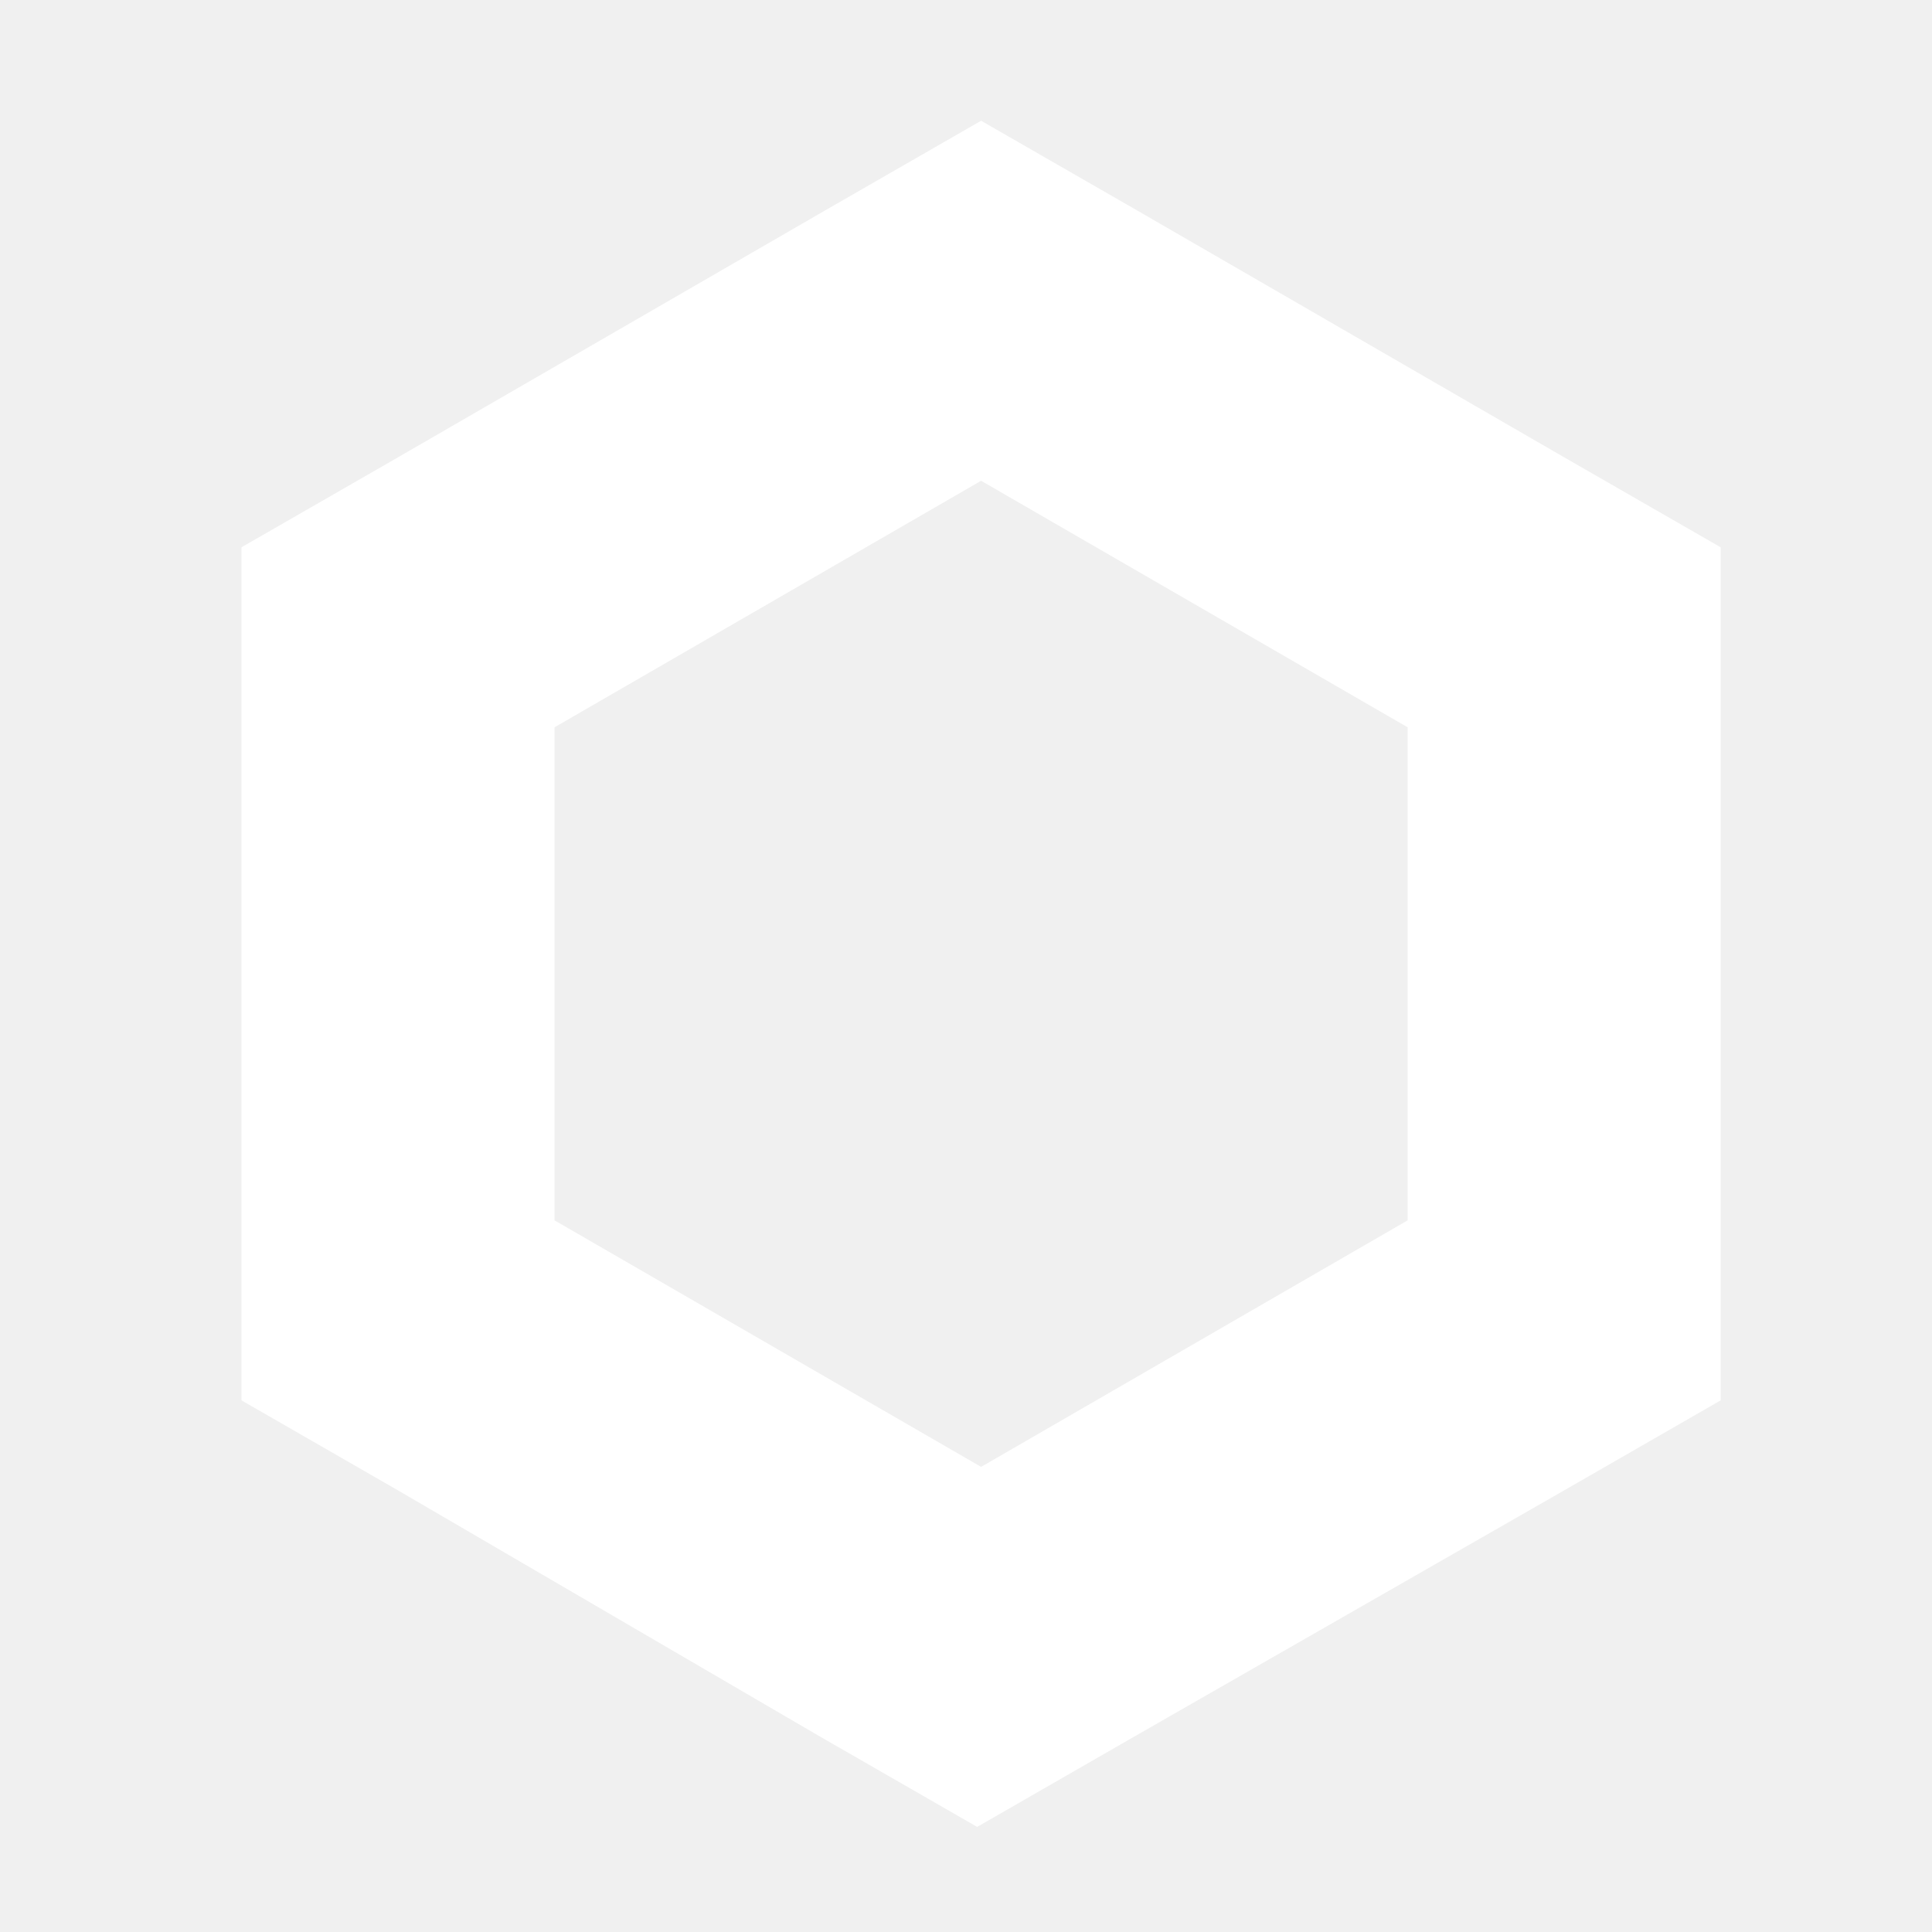
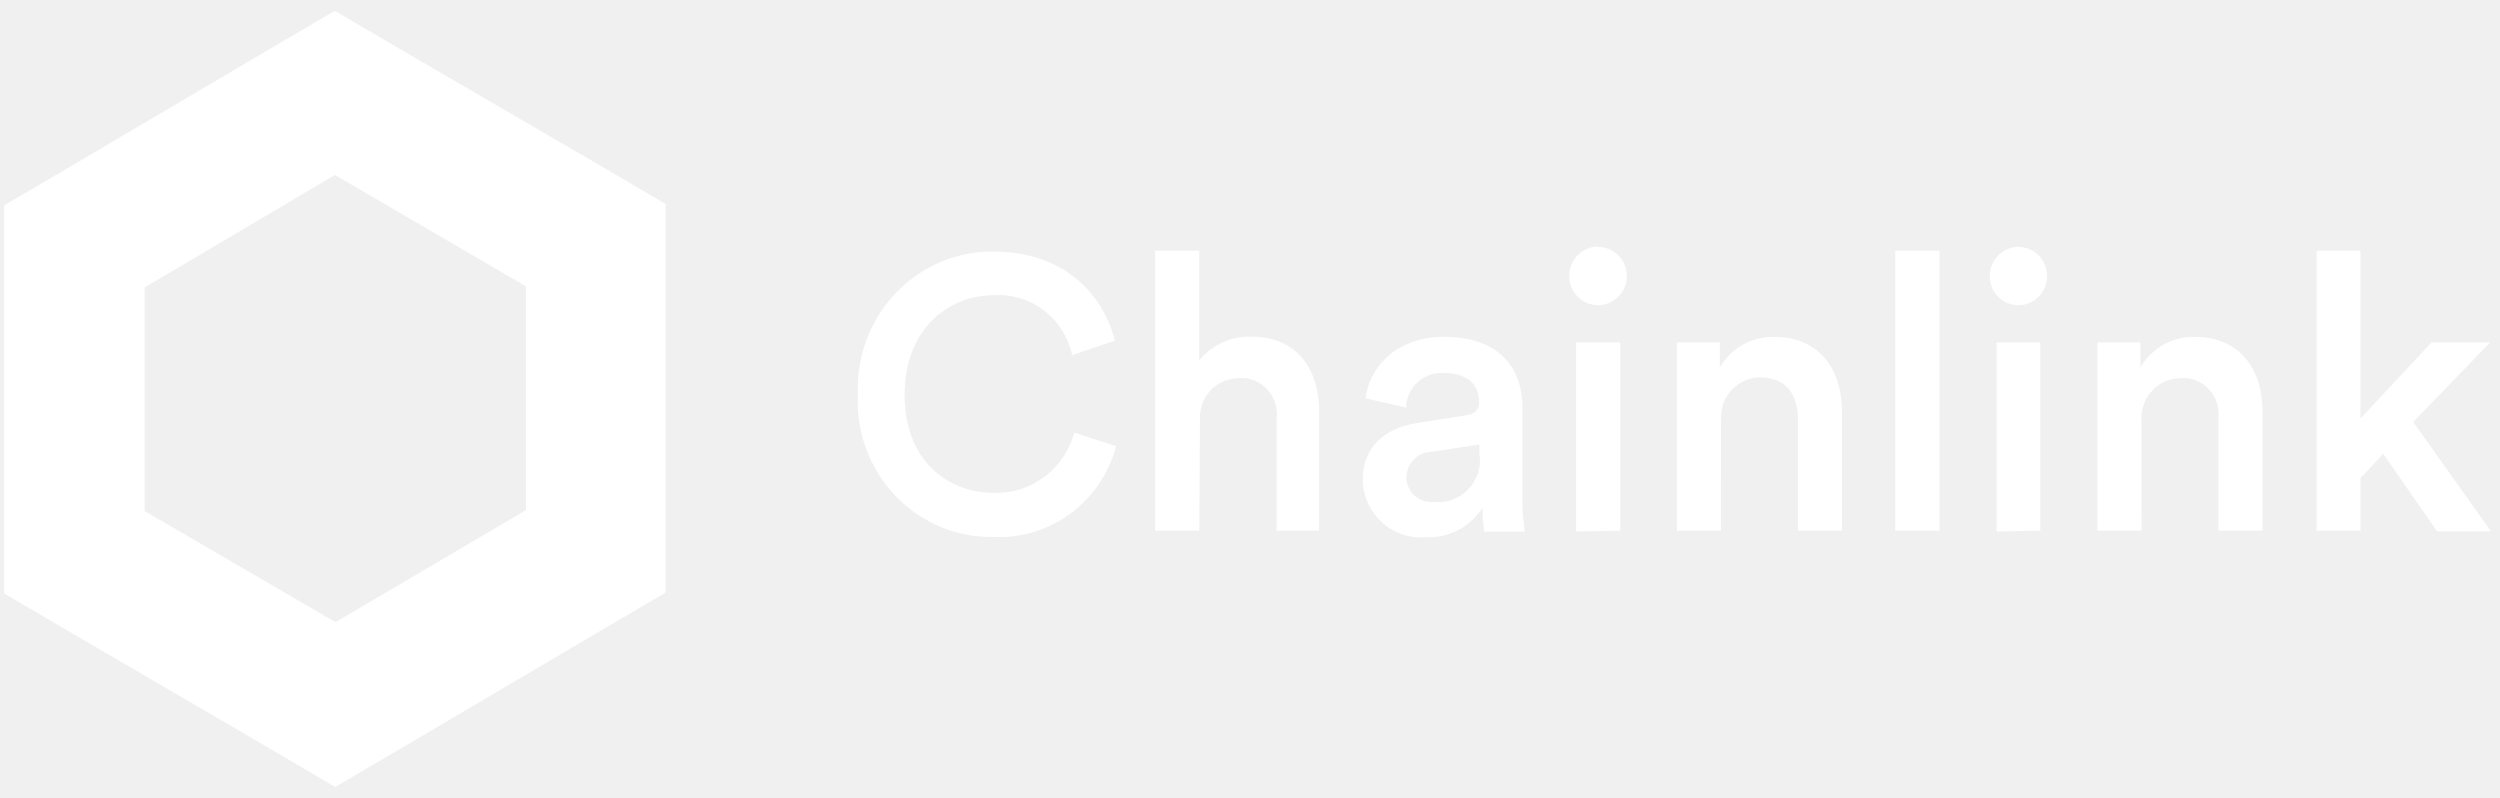
- <svg xmlns="http://www.w3.org/2000/svg" width="50" height="50" viewBox="0 0 50 50" fill="none">
-   <g clip-path="url(#clip0_5951_7429)">
-     <path d="M25.391 3.125L29.442 5.454L40.48 11.835L44.531 14.164V36.241L40.48 38.571L29.34 44.951L25.289 47.28L21.238 44.951L10.301 38.571L6.25 36.241V14.164L10.301 11.835L21.34 5.454L25.391 3.125V3.125ZM36.429 31.583V18.822L25.391 12.442L14.352 18.822V31.583L25.391 37.963L36.429 31.583Z" fill="white" />
+ <svg xmlns="http://www.w3.org/2000/svg" width="116" height="37" viewBox="0 0 116 37" fill="none">
+   <g clip-path="url(#clip0_6045_71295)">
+     <path d="M39.806 18.275C39.772 17.437 39.902 16.602 40.189 15.816C40.475 15.03 40.911 14.309 41.473 13.695C42.035 13.081 42.711 12.586 43.462 12.239C44.213 11.892 45.024 11.7 45.848 11.673H46.105C49.291 11.673 51.172 13.577 51.728 15.806L49.748 16.478C49.57 15.648 49.104 14.91 48.435 14.4C47.766 13.889 46.939 13.64 46.105 13.698C44.042 13.698 41.974 15.228 41.974 18.313C41.974 21.398 43.992 22.871 46.13 22.871C46.968 22.894 47.79 22.631 48.465 22.123C49.139 21.616 49.626 20.893 49.848 20.071L51.791 20.706C51.456 21.96 50.709 23.06 49.676 23.825C48.642 24.591 47.382 24.975 46.105 24.915C44.463 24.946 42.877 24.313 41.695 23.156C40.512 21.999 39.831 20.412 39.8 18.745C39.793 18.592 39.8 18.434 39.806 18.275Z" fill="white" />
+     <path d="M55.647 24.623H53.598V11.635H55.647V16.713C55.945 16.355 56.319 16.07 56.741 15.881C57.164 15.691 57.623 15.603 58.084 15.621C60.203 15.621 61.209 17.164 61.209 19.087V24.623H59.234V19.456C59.293 19.015 59.18 18.569 58.918 18.212C58.656 17.856 58.267 17.619 57.834 17.551C57.712 17.538 57.588 17.538 57.466 17.551C56.992 17.551 56.537 17.742 56.202 18.083C55.867 18.423 55.678 18.885 55.678 19.367C55.675 19.42 55.675 19.473 55.678 19.525L55.647 24.623Z" fill="white" />
+     <path d="M65.808 19.621L68.007 19.272C68.507 19.208 68.632 18.948 68.632 18.637C68.632 17.901 68.145 17.31 67.007 17.31C66.578 17.275 66.152 17.413 65.822 17.695C65.492 17.976 65.285 18.379 65.245 18.815V18.91L63.37 18.485C63.527 16.974 64.876 15.628 66.989 15.628C69.638 15.628 70.644 17.151 70.644 18.929V23.265C70.642 23.735 70.677 24.204 70.75 24.668H68.876C68.808 24.299 68.781 23.925 68.794 23.55C68.51 23.995 68.116 24.357 67.651 24.598C67.186 24.84 66.667 24.954 66.145 24.928C65.433 24.988 64.726 24.758 64.18 24.289C63.634 23.82 63.294 23.15 63.233 22.427C63.233 22.382 63.233 22.338 63.233 22.3C63.202 20.694 64.333 19.83 65.808 19.621ZM68.644 21.024V20.624L66.401 20.967C66.097 20.977 65.808 21.105 65.595 21.327C65.381 21.548 65.261 21.844 65.258 22.154C65.26 22.307 65.293 22.459 65.353 22.599C65.414 22.739 65.501 22.866 65.611 22.972C65.72 23.078 65.849 23.16 65.99 23.215C66.131 23.27 66.281 23.295 66.433 23.29H66.526C66.782 23.317 67.04 23.293 67.287 23.218C67.533 23.143 67.763 23.02 67.962 22.855C68.161 22.689 68.326 22.486 68.448 22.255C68.569 22.025 68.645 21.773 68.669 21.513C68.678 21.349 68.668 21.185 68.638 21.024H68.644Z" fill="white" />
+     <path d="M74.131 11.457C74.307 11.454 74.482 11.487 74.646 11.554C74.809 11.62 74.958 11.719 75.084 11.844C75.21 11.969 75.311 12.118 75.38 12.282C75.449 12.447 75.485 12.624 75.487 12.803C75.487 13.071 75.409 13.333 75.263 13.556C75.117 13.778 74.909 13.953 74.666 14.056C74.422 14.159 74.155 14.187 73.896 14.136C73.637 14.085 73.398 13.958 73.211 13.77C73.023 13.582 72.894 13.342 72.841 13.079C72.787 12.817 72.811 12.545 72.909 12.296C73.007 12.047 73.176 11.834 73.393 11.682C73.611 11.531 73.867 11.448 74.131 11.444V11.457ZM73.131 24.661V15.888H75.181V24.623L73.131 24.661Z" fill="white" />
+     <path d="M79.85 24.622H77.807V15.887H79.8V17.049C80.06 16.603 80.433 16.236 80.881 15.987C81.328 15.738 81.833 15.616 82.343 15.633C84.443 15.633 85.468 17.176 85.468 19.1V24.622H83.424V19.455C83.424 18.382 82.943 17.512 81.656 17.512C81.418 17.514 81.183 17.564 80.963 17.657C80.744 17.752 80.545 17.889 80.378 18.061C80.211 18.233 80.079 18.437 79.989 18.661C79.9 18.885 79.855 19.124 79.856 19.366C79.856 19.436 79.856 19.506 79.856 19.576L79.85 24.622Z" fill="white" />
+     <path d="M87.941 24.623V11.635H89.991V24.623H87.941Z" fill="white" />
+     <path d="M93.647 11.457C93.911 11.456 94.169 11.534 94.389 11.682C94.609 11.83 94.78 12.041 94.882 12.289C94.983 12.536 95.01 12.809 94.959 13.071C94.908 13.334 94.781 13.576 94.594 13.765C94.408 13.955 94.17 14.084 93.911 14.136C93.653 14.188 93.385 14.16 93.141 14.057C92.898 13.954 92.69 13.78 92.544 13.556C92.398 13.333 92.321 13.071 92.322 12.803C92.326 12.447 92.466 12.107 92.714 11.855C92.962 11.603 93.297 11.46 93.647 11.457ZM92.641 24.661V15.888H94.672V24.623L92.641 24.661Z" fill="white" />
+     <path d="M99.37 24.622H97.32V15.887H99.314V17.049C99.574 16.603 99.947 16.237 100.395 15.988C100.842 15.739 101.347 15.617 101.857 15.633C103.957 15.633 104.981 17.176 104.981 19.099V24.622H102.932V19.455C102.991 19.014 102.877 18.568 102.616 18.212C102.354 17.855 101.965 17.618 101.532 17.55C101.407 17.538 101.282 17.538 101.157 17.55C100.68 17.555 100.224 17.752 99.888 18.096C99.552 18.441 99.364 18.907 99.364 19.391C99.357 19.465 99.357 19.54 99.364 19.614L99.37 24.622Z" fill="white" />
+     <path d="M111.975 19.576L115.58 24.655H113.081L110.581 21.055L109.525 22.185V24.623H107.494V11.635H109.525V19.418L112.824 15.888H115.543L111.975 19.576Z" fill="white" />
+     <path d="M15.542 8.118L24.403 13.285V23.671L15.567 28.87L6.713 23.715V13.336L15.542 8.118ZM15.542 0.5L12.293 2.404L3.445 7.623L0.195 9.527V27.537L3.445 29.441L12.306 34.608L15.555 36.513L18.804 34.608L27.634 29.403L30.883 27.498V9.463L27.634 7.559L18.779 2.404L15.53 0.5H15.542Z" fill="white" />
  </g>
  <defs>
-     <clipPath id="clip0_5951_7429">
-       <rect width="38.281" height="44.155" fill="white" transform="matrix(-1 0 0 1 44.5312 3.125)" />
+     <clipPath id="clip0_6045_71295">
+       <rect width="115.385" height="36" fill="white" transform="translate(0.195312 0.5)" />
    </clipPath>
  </defs>
</svg>
